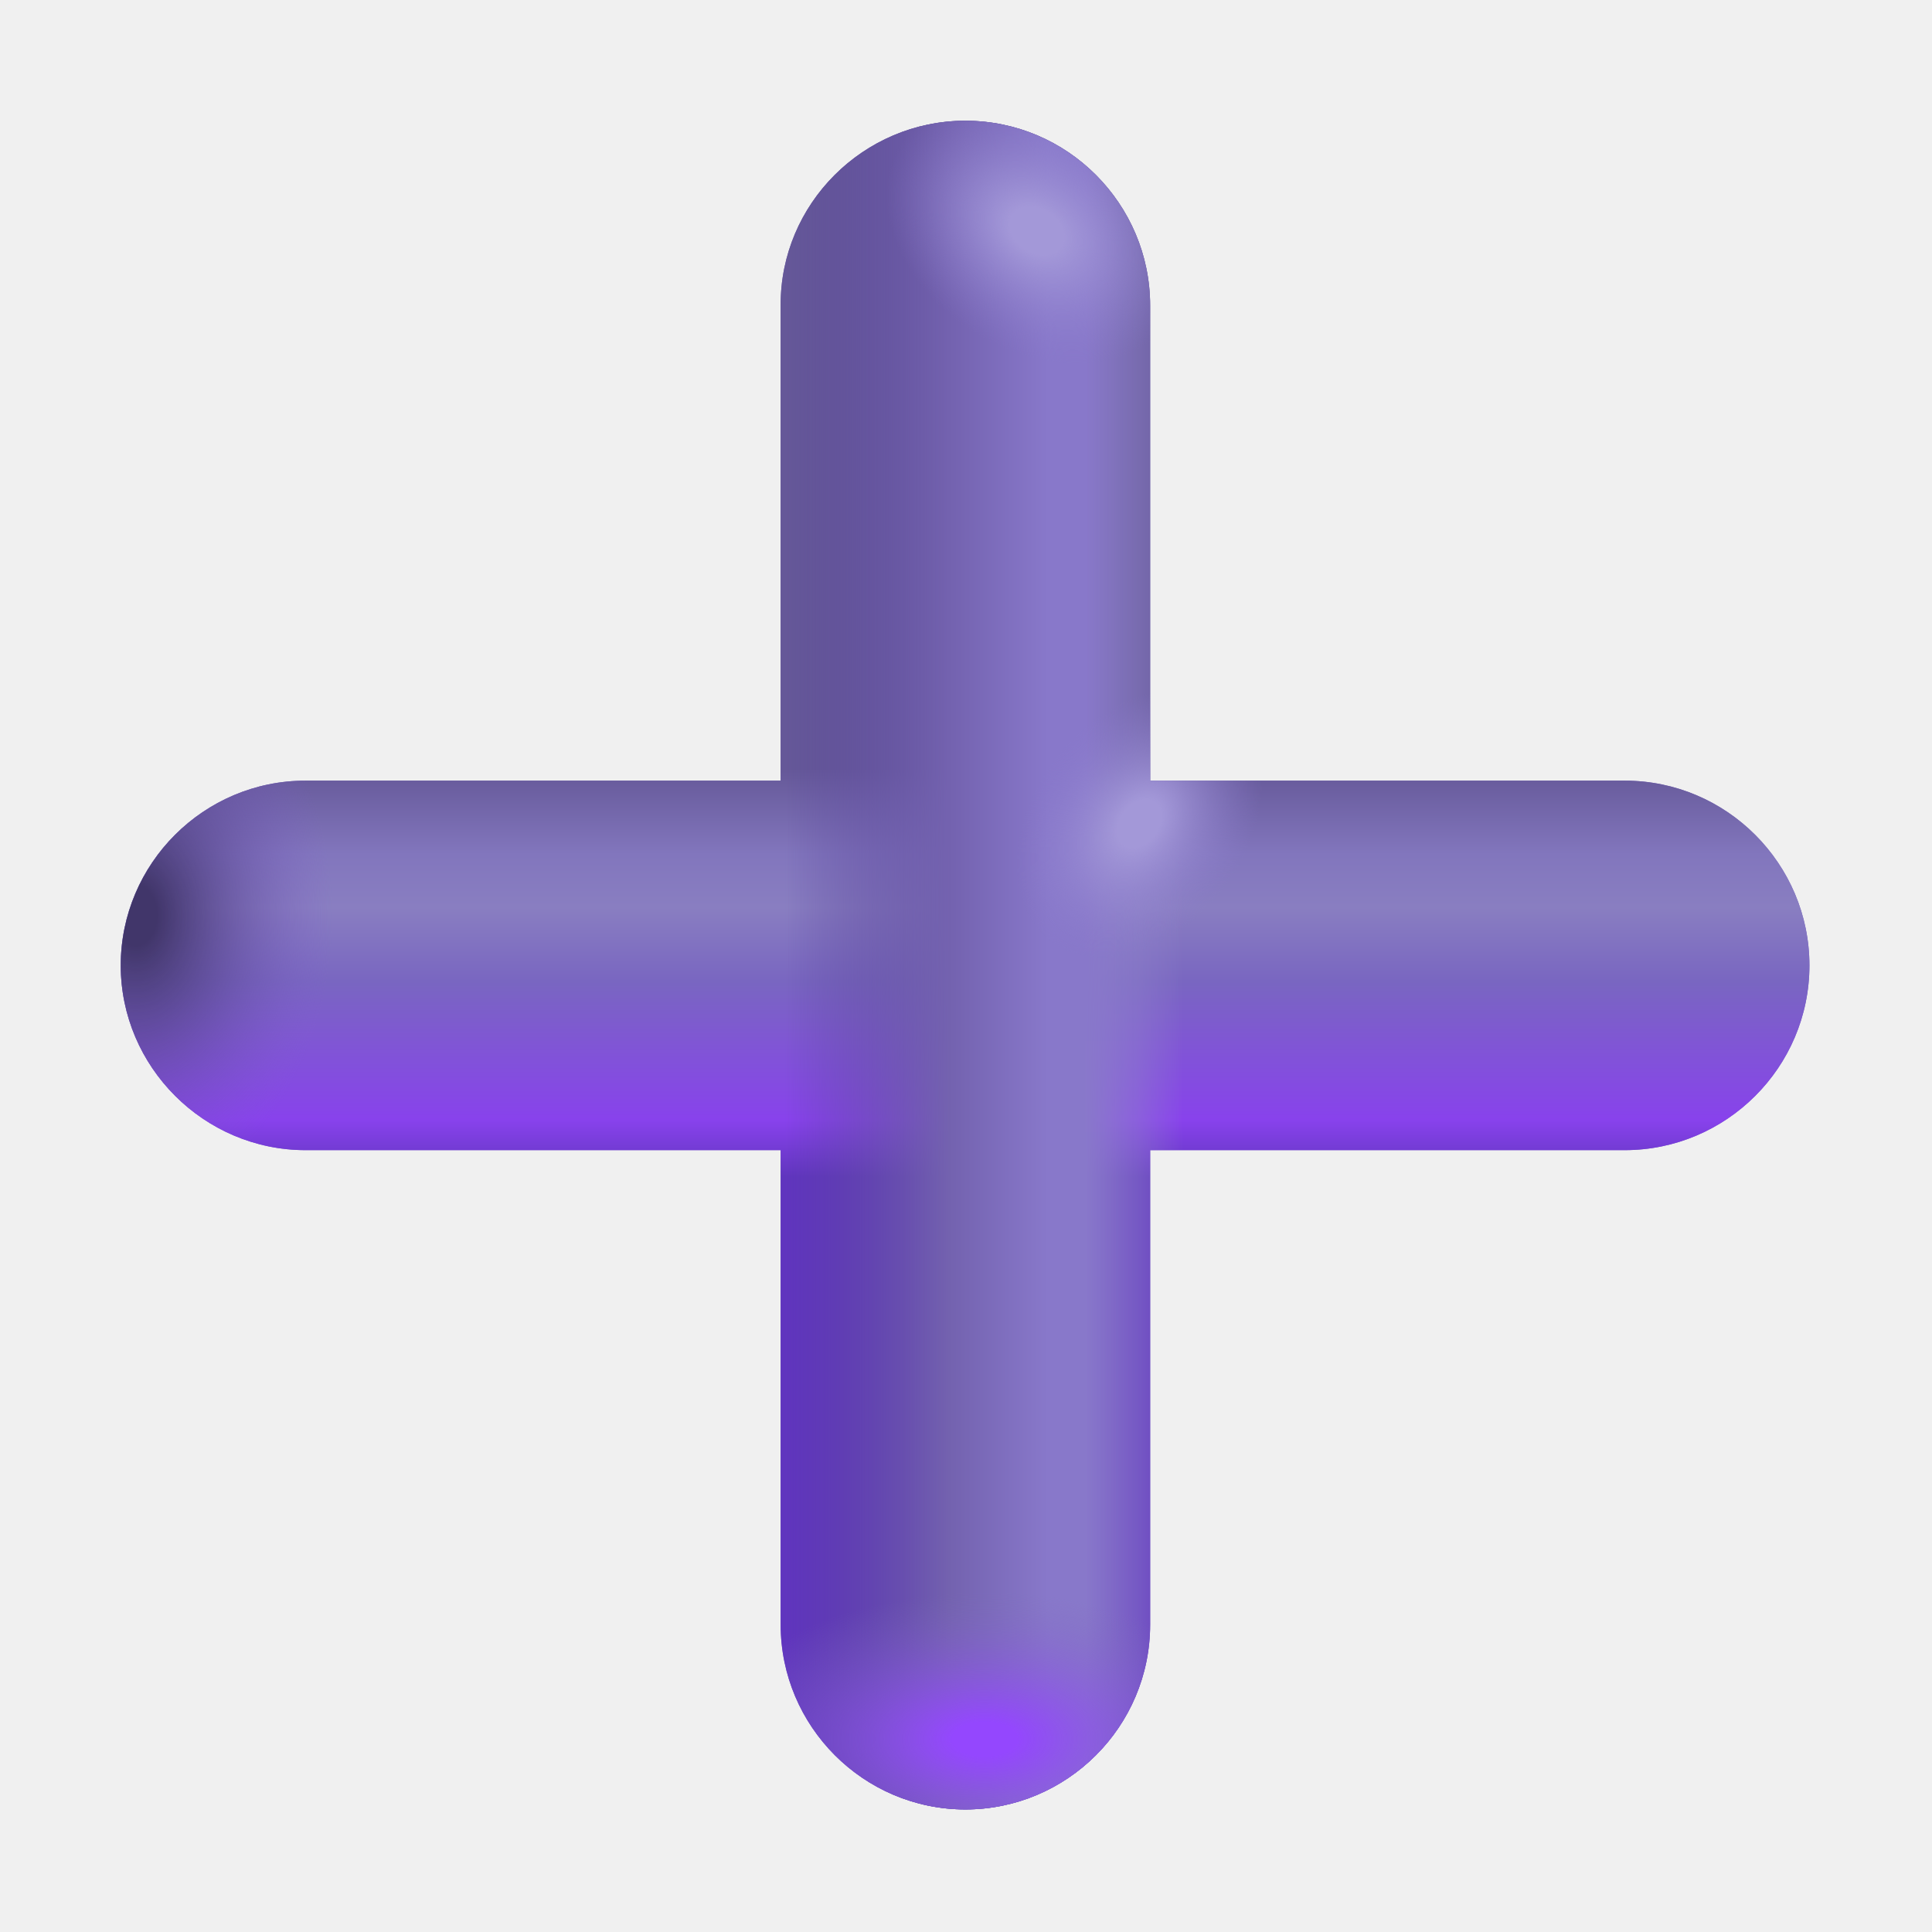
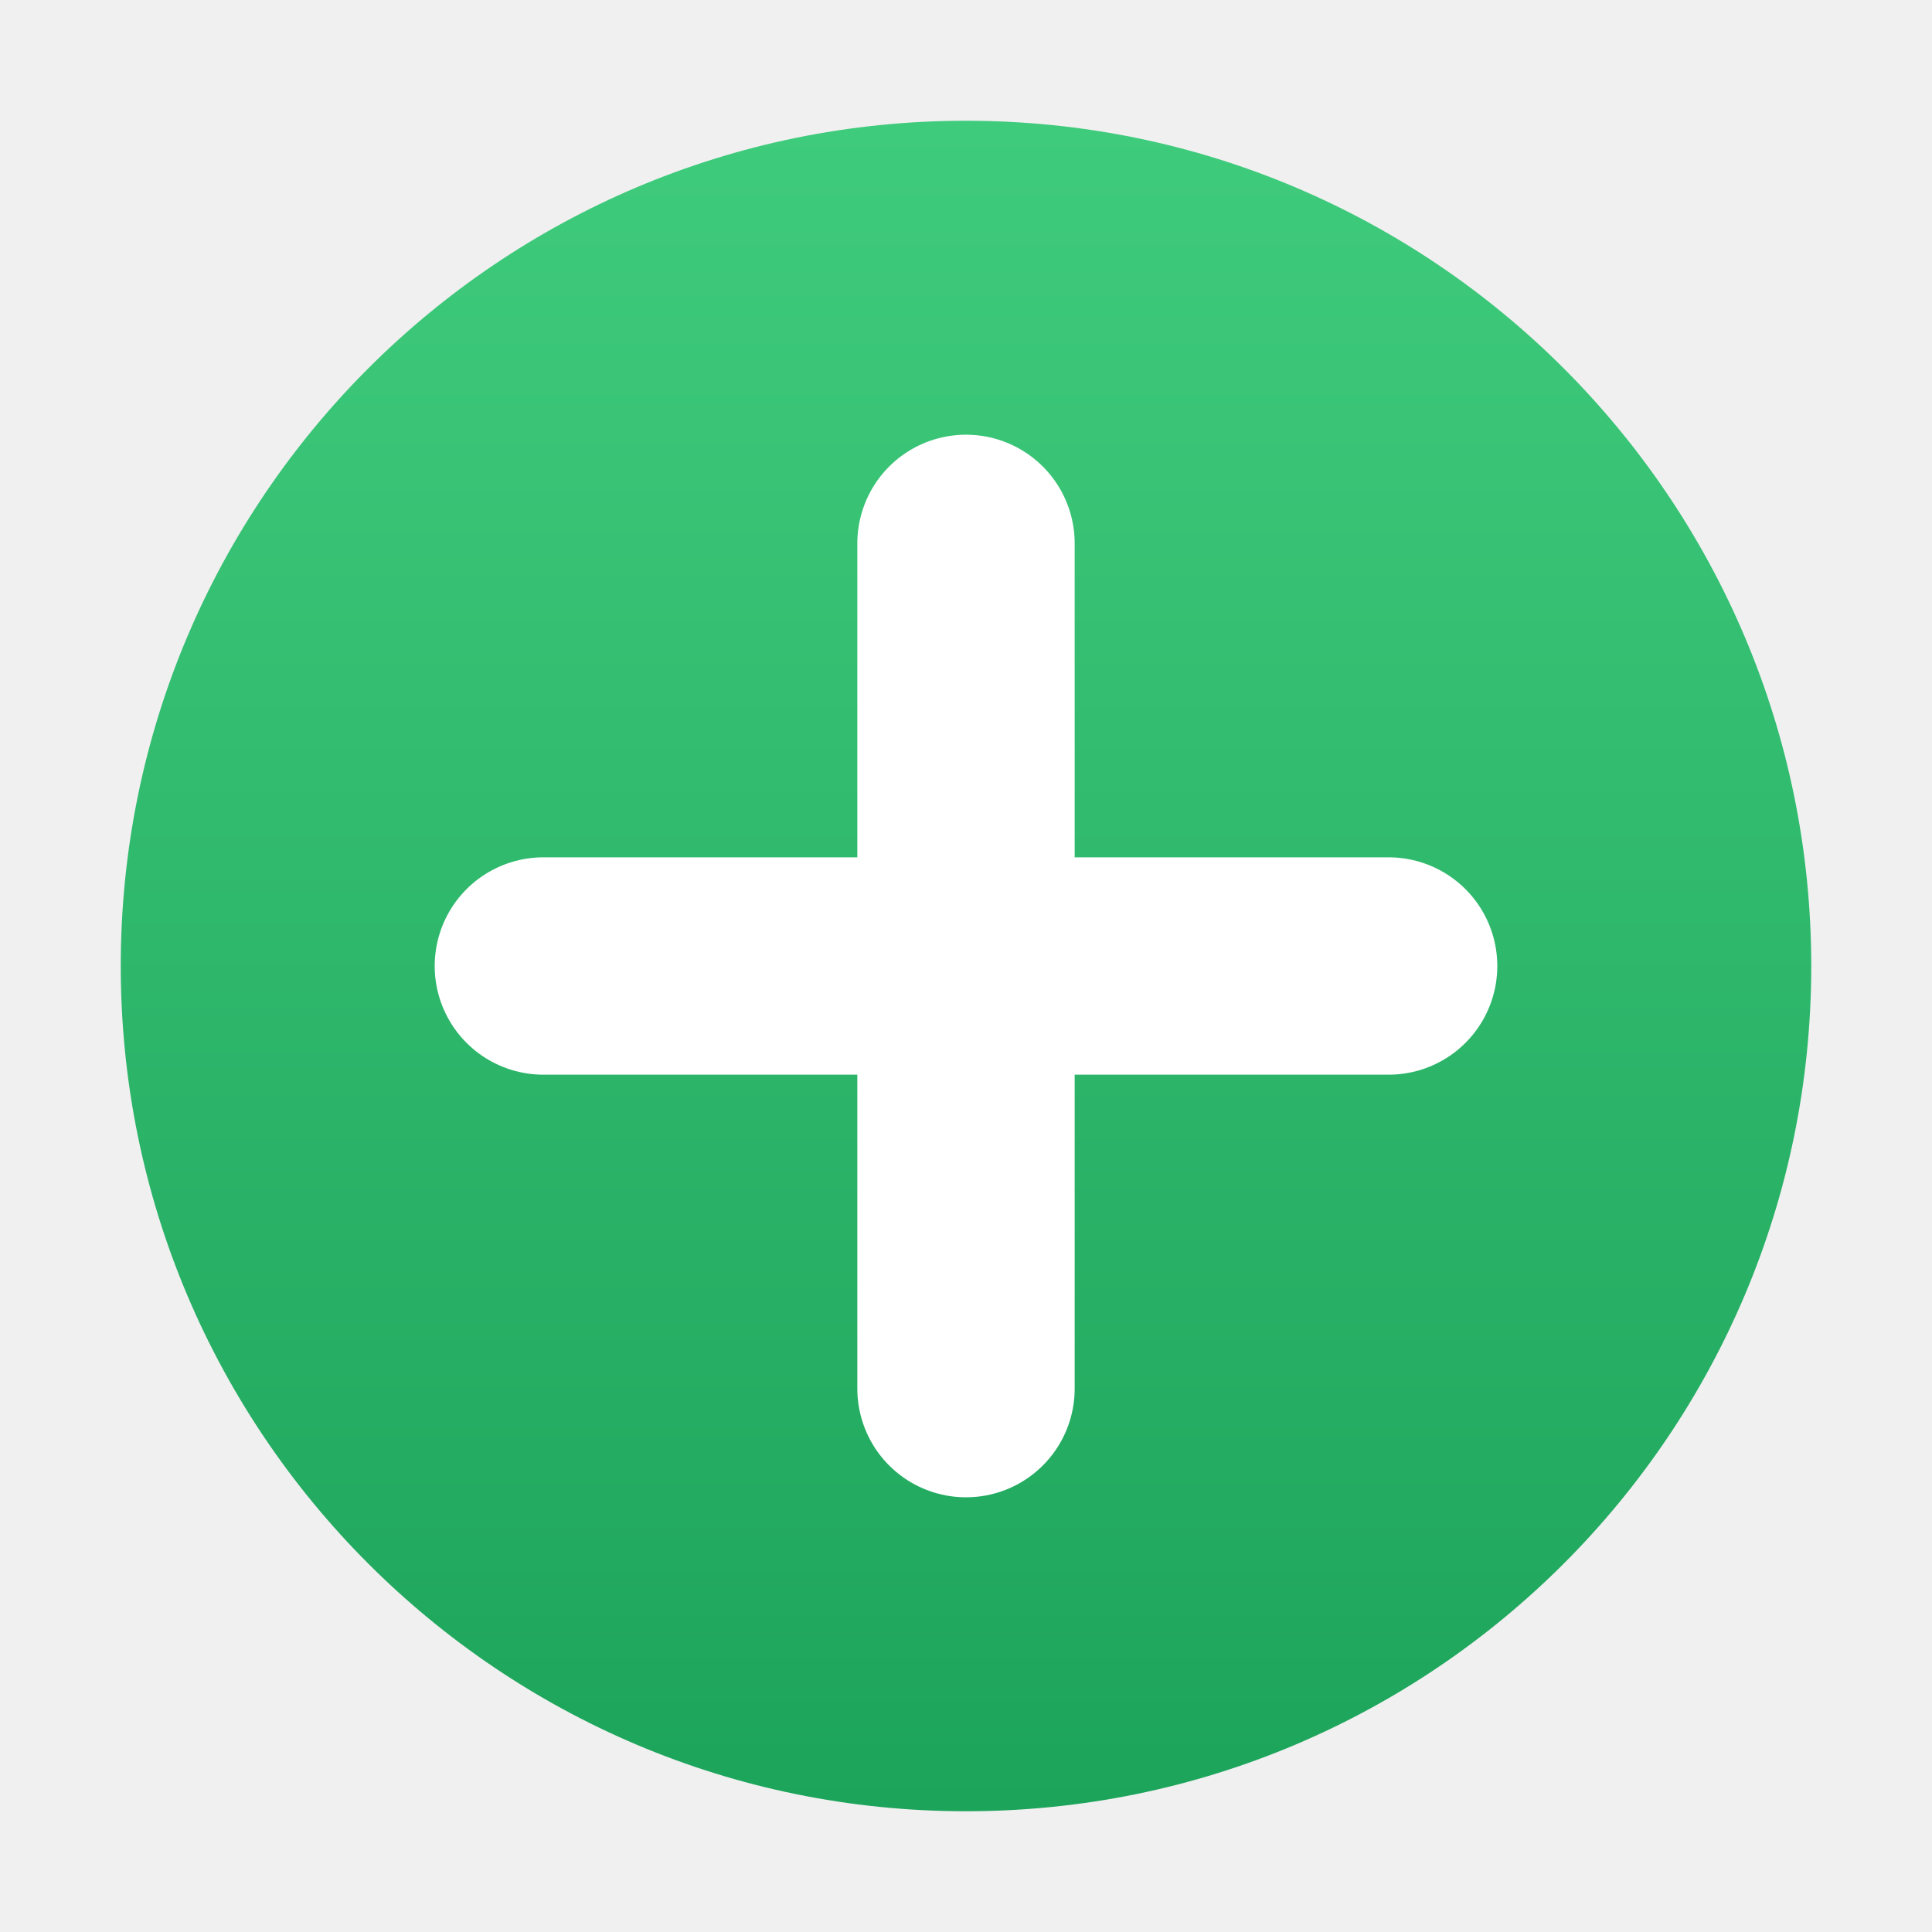
- <svg xmlns="http://www.w3.org/2000/svg" viewBox="0 0 32 32" fill="none">
-   <path d="M19.05 5.06C19.05 3.38 17.68 2 15.99 2C14.3 2 12.92 3.38 12.93 5.06V12.93H5.06C3.38 12.93 2 14.3 2 15.99C2 17.67 3.38 19.05 5.06 19.05H12.93V26.91C12.93 28.59 14.3 29.97 15.99 29.97C17.67 29.97 19.05 28.6 19.05 26.91V19.05H26.91C28.59 19.05 29.97 17.68 29.97 15.99C29.97 14.31 28.6 12.93 26.91 12.93H19.05V5.06Z" fill="url(#paint0_linear_2_340)" />
-   <path d="M19.05 5.06C19.05 3.38 17.68 2 15.99 2C14.3 2 12.92 3.38 12.93 5.06V12.93H5.06C3.38 12.93 2 14.3 2 15.99C2 17.67 3.38 19.05 5.06 19.05H12.93V26.91C12.93 28.59 14.3 29.97 15.99 29.97C17.67 29.97 19.05 28.6 19.05 26.91V19.05H26.91C28.59 19.05 29.97 17.68 29.97 15.99C29.97 14.31 28.6 12.93 26.91 12.93H19.05V5.06Z" fill="url(#paint1_linear_2_340)" />
-   <path d="M19.05 5.06C19.05 3.38 17.68 2 15.99 2C14.3 2 12.92 3.38 12.93 5.06V12.93H5.06C3.38 12.93 2 14.3 2 15.99C2 17.67 3.38 19.05 5.06 19.05H12.93V26.91C12.93 28.59 14.3 29.97 15.99 29.97C17.67 29.97 19.05 28.6 19.05 26.91V19.05H26.91C28.59 19.05 29.97 17.68 29.97 15.99C29.97 14.31 28.6 12.93 26.91 12.93H19.05V5.06Z" fill="url(#paint2_linear_2_340)" />
-   <path d="M19.05 5.06C19.05 3.38 17.68 2 15.99 2C14.3 2 12.92 3.38 12.93 5.06V12.93H5.06C3.38 12.93 2 14.3 2 15.99C2 17.67 3.38 19.05 5.06 19.05H12.93V26.91C12.93 28.59 14.3 29.97 15.99 29.97C17.67 29.97 19.05 28.6 19.05 26.91V19.05H26.91C28.59 19.05 29.97 17.68 29.97 15.99C29.97 14.31 28.6 12.93 26.91 12.93H19.05V5.06Z" fill="url(#paint3_radial_2_340)" />
-   <path d="M19.05 5.06C19.05 3.38 17.68 2 15.99 2C14.3 2 12.92 3.38 12.93 5.06V12.93H5.06C3.38 12.93 2 14.3 2 15.99C2 17.67 3.38 19.05 5.06 19.05H12.93V26.91C12.93 28.59 14.3 29.97 15.99 29.97C17.67 29.97 19.05 28.6 19.05 26.91V19.05H26.91C28.59 19.05 29.97 17.68 29.97 15.99C29.97 14.31 28.6 12.93 26.91 12.93H19.05V5.06Z" fill="url(#paint4_radial_2_340)" />
-   <path d="M19.05 5.06C19.05 3.38 17.68 2 15.99 2C14.3 2 12.92 3.38 12.93 5.06V12.93H5.06C3.38 12.93 2 14.3 2 15.99C2 17.67 3.38 19.05 5.06 19.05H12.93V26.91C12.93 28.59 14.3 29.97 15.99 29.97C17.67 29.97 19.05 28.6 19.05 26.91V19.05H26.91C28.59 19.05 29.97 17.68 29.97 15.99C29.97 14.31 28.6 12.93 26.91 12.93H19.05V5.06Z" fill="url(#paint5_radial_2_340)" />
-   <path d="M19.05 5.06C19.05 3.38 17.68 2 15.99 2C14.3 2 12.92 3.38 12.93 5.06V12.93H5.06C3.38 12.93 2 14.3 2 15.99C2 17.67 3.38 19.05 5.06 19.05H12.93V26.91C12.93 28.59 14.3 29.97 15.99 29.97C17.67 29.97 19.05 28.6 19.05 26.91V19.05H26.91C28.59 19.05 29.97 17.68 29.97 15.99C29.97 14.31 28.6 12.93 26.91 12.93H19.05V5.06Z" fill="url(#paint6_radial_2_340)" />
+ <svg xmlns="http://www.w3.org/2000/svg" viewBox="0 0 48 48" width="48" height="48" role="img" aria-label="Añadir">
  <defs>
-     <linearGradient id="paint0_linear_2_340" x1="15.98" y1="2" x2="15.98" y2="27.77" gradientUnits="userSpaceOnUse">
-       <stop stop-color="#7366AD" />
-       <stop offset="1" stop-color="#7D5DD4" />
+     <linearGradient id="i2795_a" x1="0" y1="0" x2="0" y2="1">
+       <stop offset="0" stop-color="#3FCB7C" />
+       <stop offset="1" stop-color="#1DA45B" />
    </linearGradient>
-     <linearGradient id="paint1_linear_2_340" x1="15.98" y1="12.73" x2="15.98" y2="19.5" gradientUnits="userSpaceOnUse">
-       <stop stop-color="#655898" />
-       <stop offset="0.21" stop-color="#8276BD" />
-       <stop offset="0.34" stop-color="#897EC1" />
-       <stop offset="0.52" stop-color="#7966C1" />
-       <stop offset="0.86" stop-color="#8842EC" />
-       <stop offset="1" stop-color="#6035BE" />
-     </linearGradient>
-     <linearGradient id="paint2_linear_2_340" x1="13" y1="9" x2="20.77" y2="9" gradientUnits="userSpaceOnUse">
-       <stop stop-color="#564199" stop-opacity="0" />
-       <stop offset="0.35" stop-color="#7362AF" />
-       <stop offset="0.56" stop-color="#8878CA" />
-       <stop offset="0.64" stop-color="#8878CA" />
-       <stop offset="0.85" stop-color="#9489CB" stop-opacity="0" />
-     </linearGradient>
-     <radialGradient id="paint3_radial_2_340" cx="0" cy="0" r="1" gradientUnits="userSpaceOnUse" gradientTransform="translate(16.31 28.79) rotate(90) scale(2.85 5.34)">
-       <stop offset="0.1" stop-color="#9447FE" />
-       <stop offset="0.85" stop-color="#7D6CBB" stop-opacity="0" />
-     </radialGradient>
-     <radialGradient id="paint4_radial_2_340" cx="0" cy="0" r="1" gradientUnits="userSpaceOnUse" gradientTransform="translate(2.26 15.16) rotate(-180) scale(3.26 4.61)">
-       <stop offset="0.11" stop-color="#41366A" />
-       <stop offset="1" stop-color="#7E5FCD" stop-opacity="0" />
-     </radialGradient>
-     <radialGradient id="paint5_radial_2_340" cx="0" cy="0" r="1" gradientUnits="userSpaceOnUse" gradientTransform="translate(17.19 3.82) rotate(-57.83) scale(1.98 2.67)">
-       <stop offset="0.18" stop-color="#A398D8" />
-       <stop offset="1" stop-color="#8A7ACC" stop-opacity="0" />
-     </radialGradient>
-     <radialGradient id="paint6_radial_2_340" cx="0" cy="0" r="1" gradientUnits="userSpaceOnUse" gradientTransform="translate(18.87 13.64) rotate(-53.13) scale(2.44 1.76)">
-       <stop offset="0.18" stop-color="#A398D8" />
-       <stop offset="1" stop-color="#8A7ACC" stop-opacity="0" />
-     </radialGradient>
  </defs>
+   <circle cx="24" cy="24" r="21" fill="url(#i2795_a)" />
+   <path d="M24 13.5v21M13.5 24h21" stroke="#FFFFFF" stroke-width="5.4" stroke-linecap="round" />
</svg>
